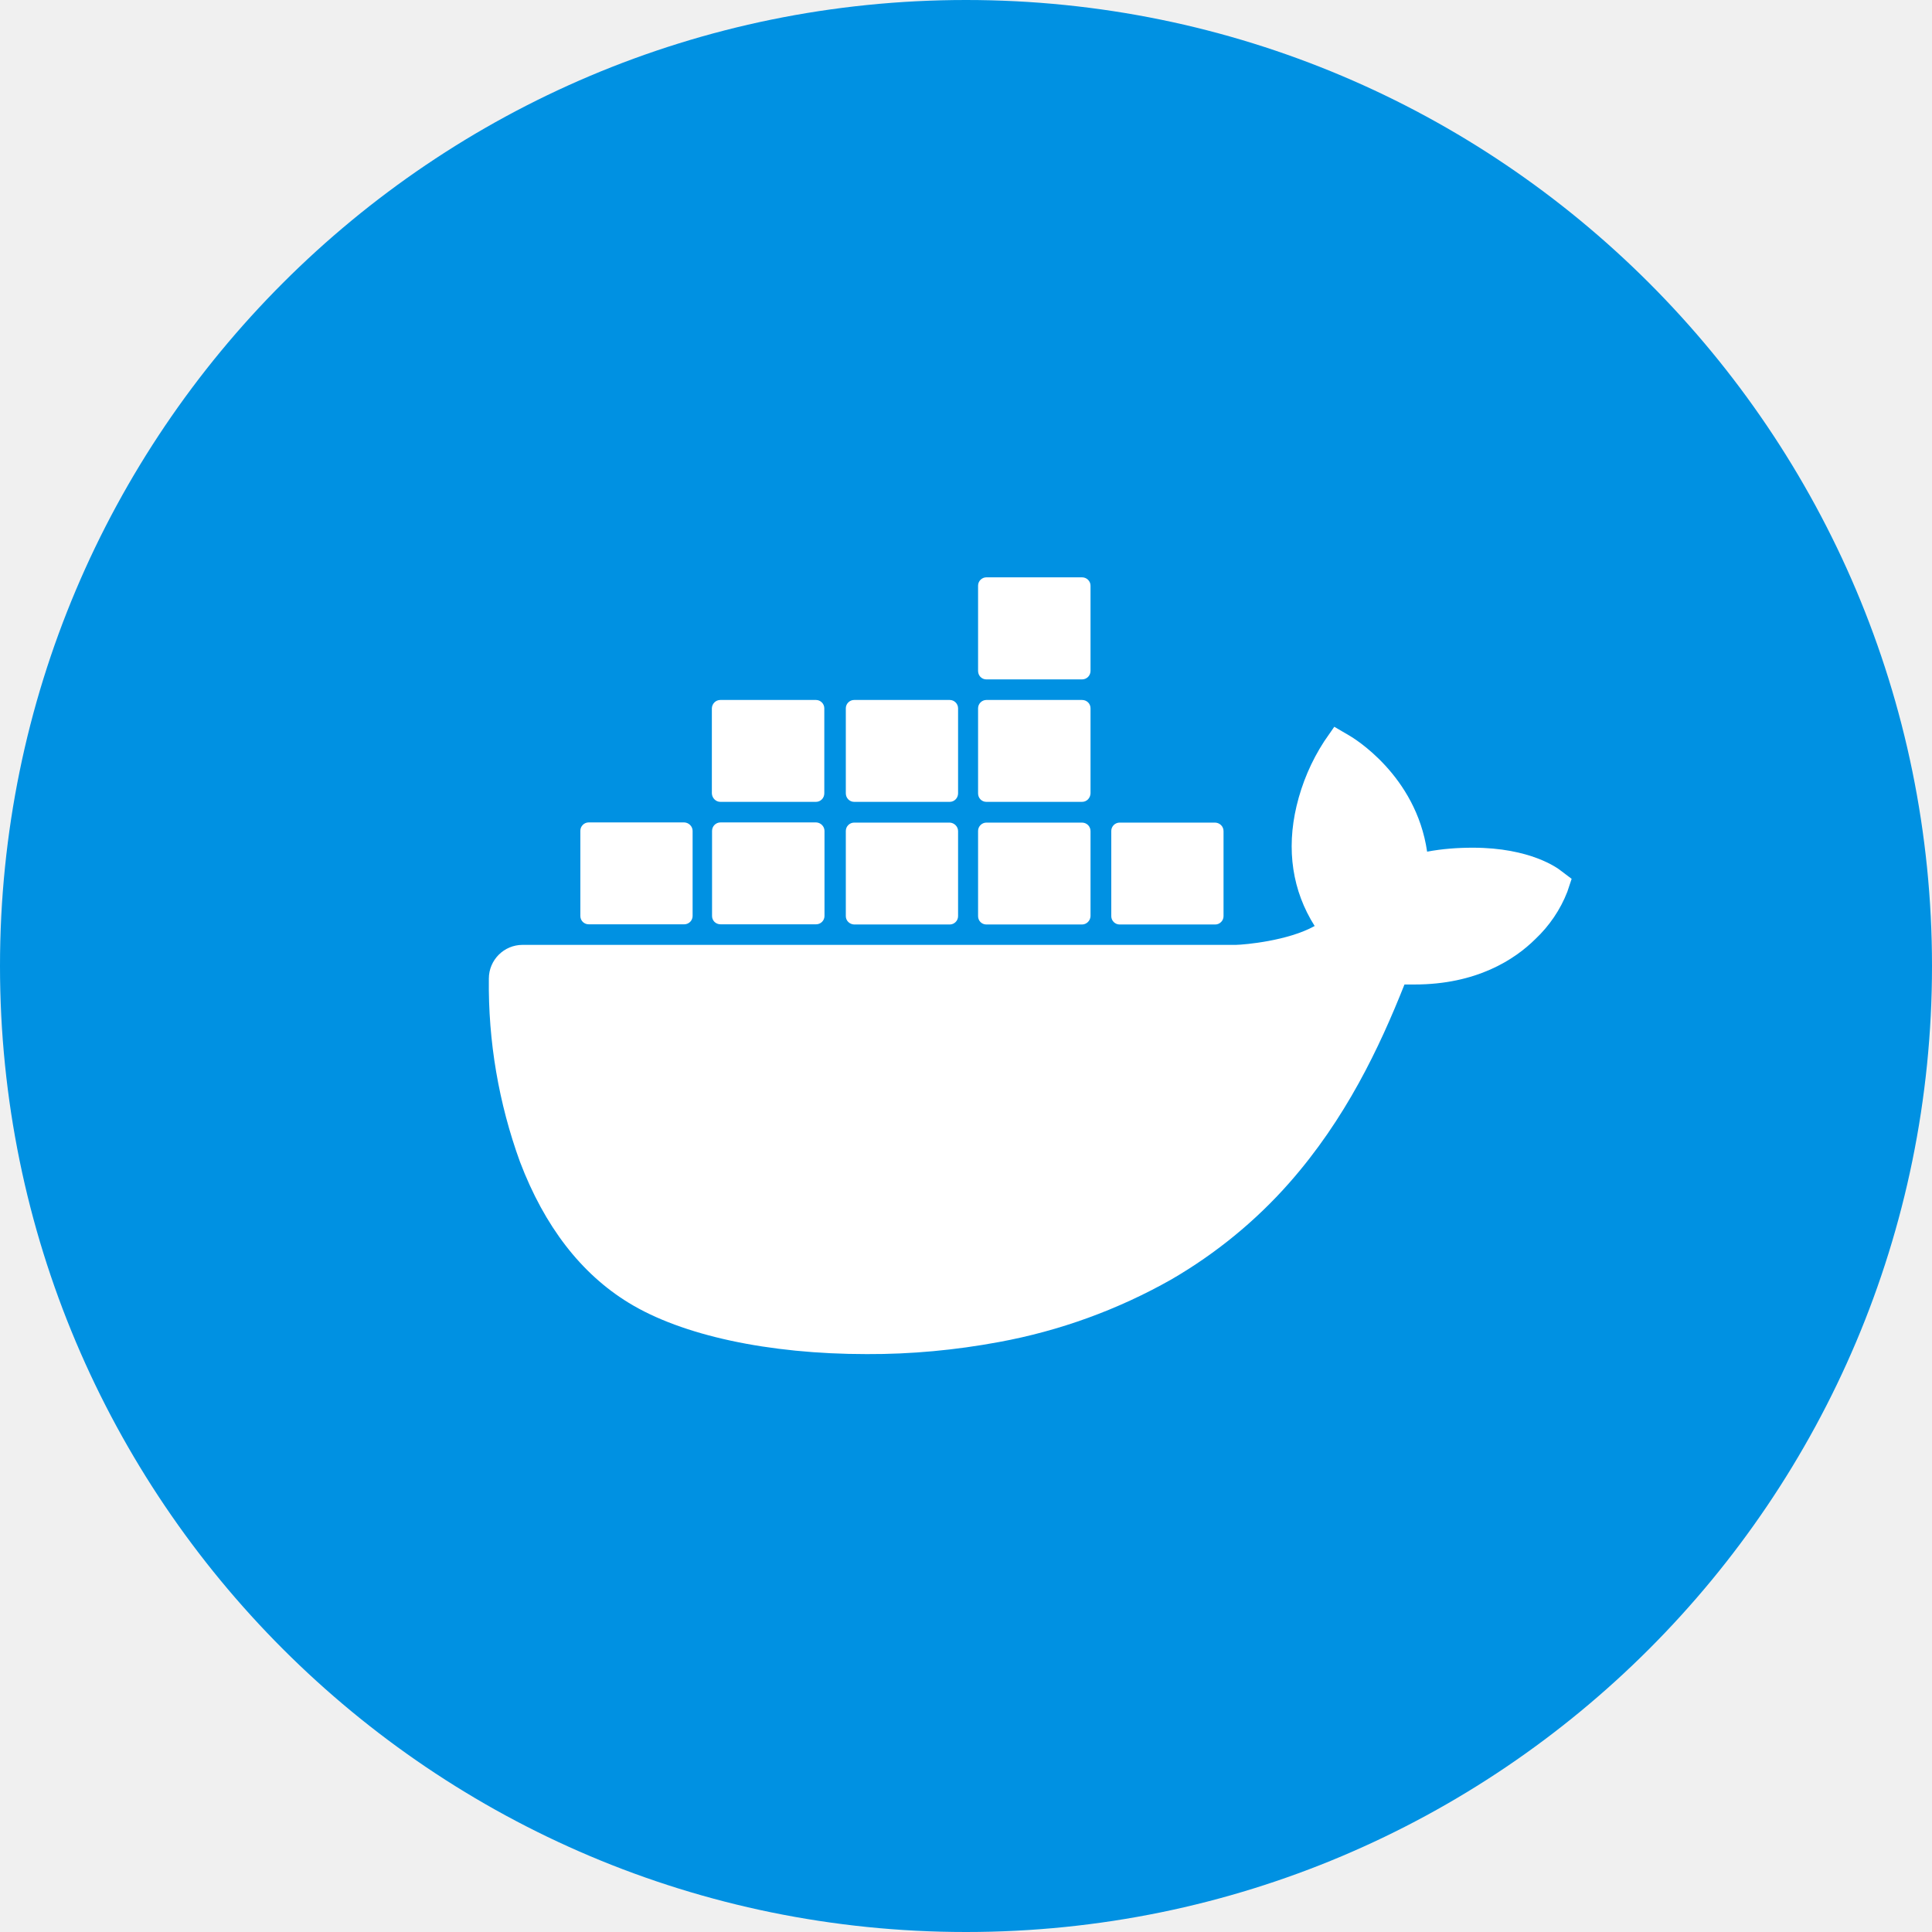
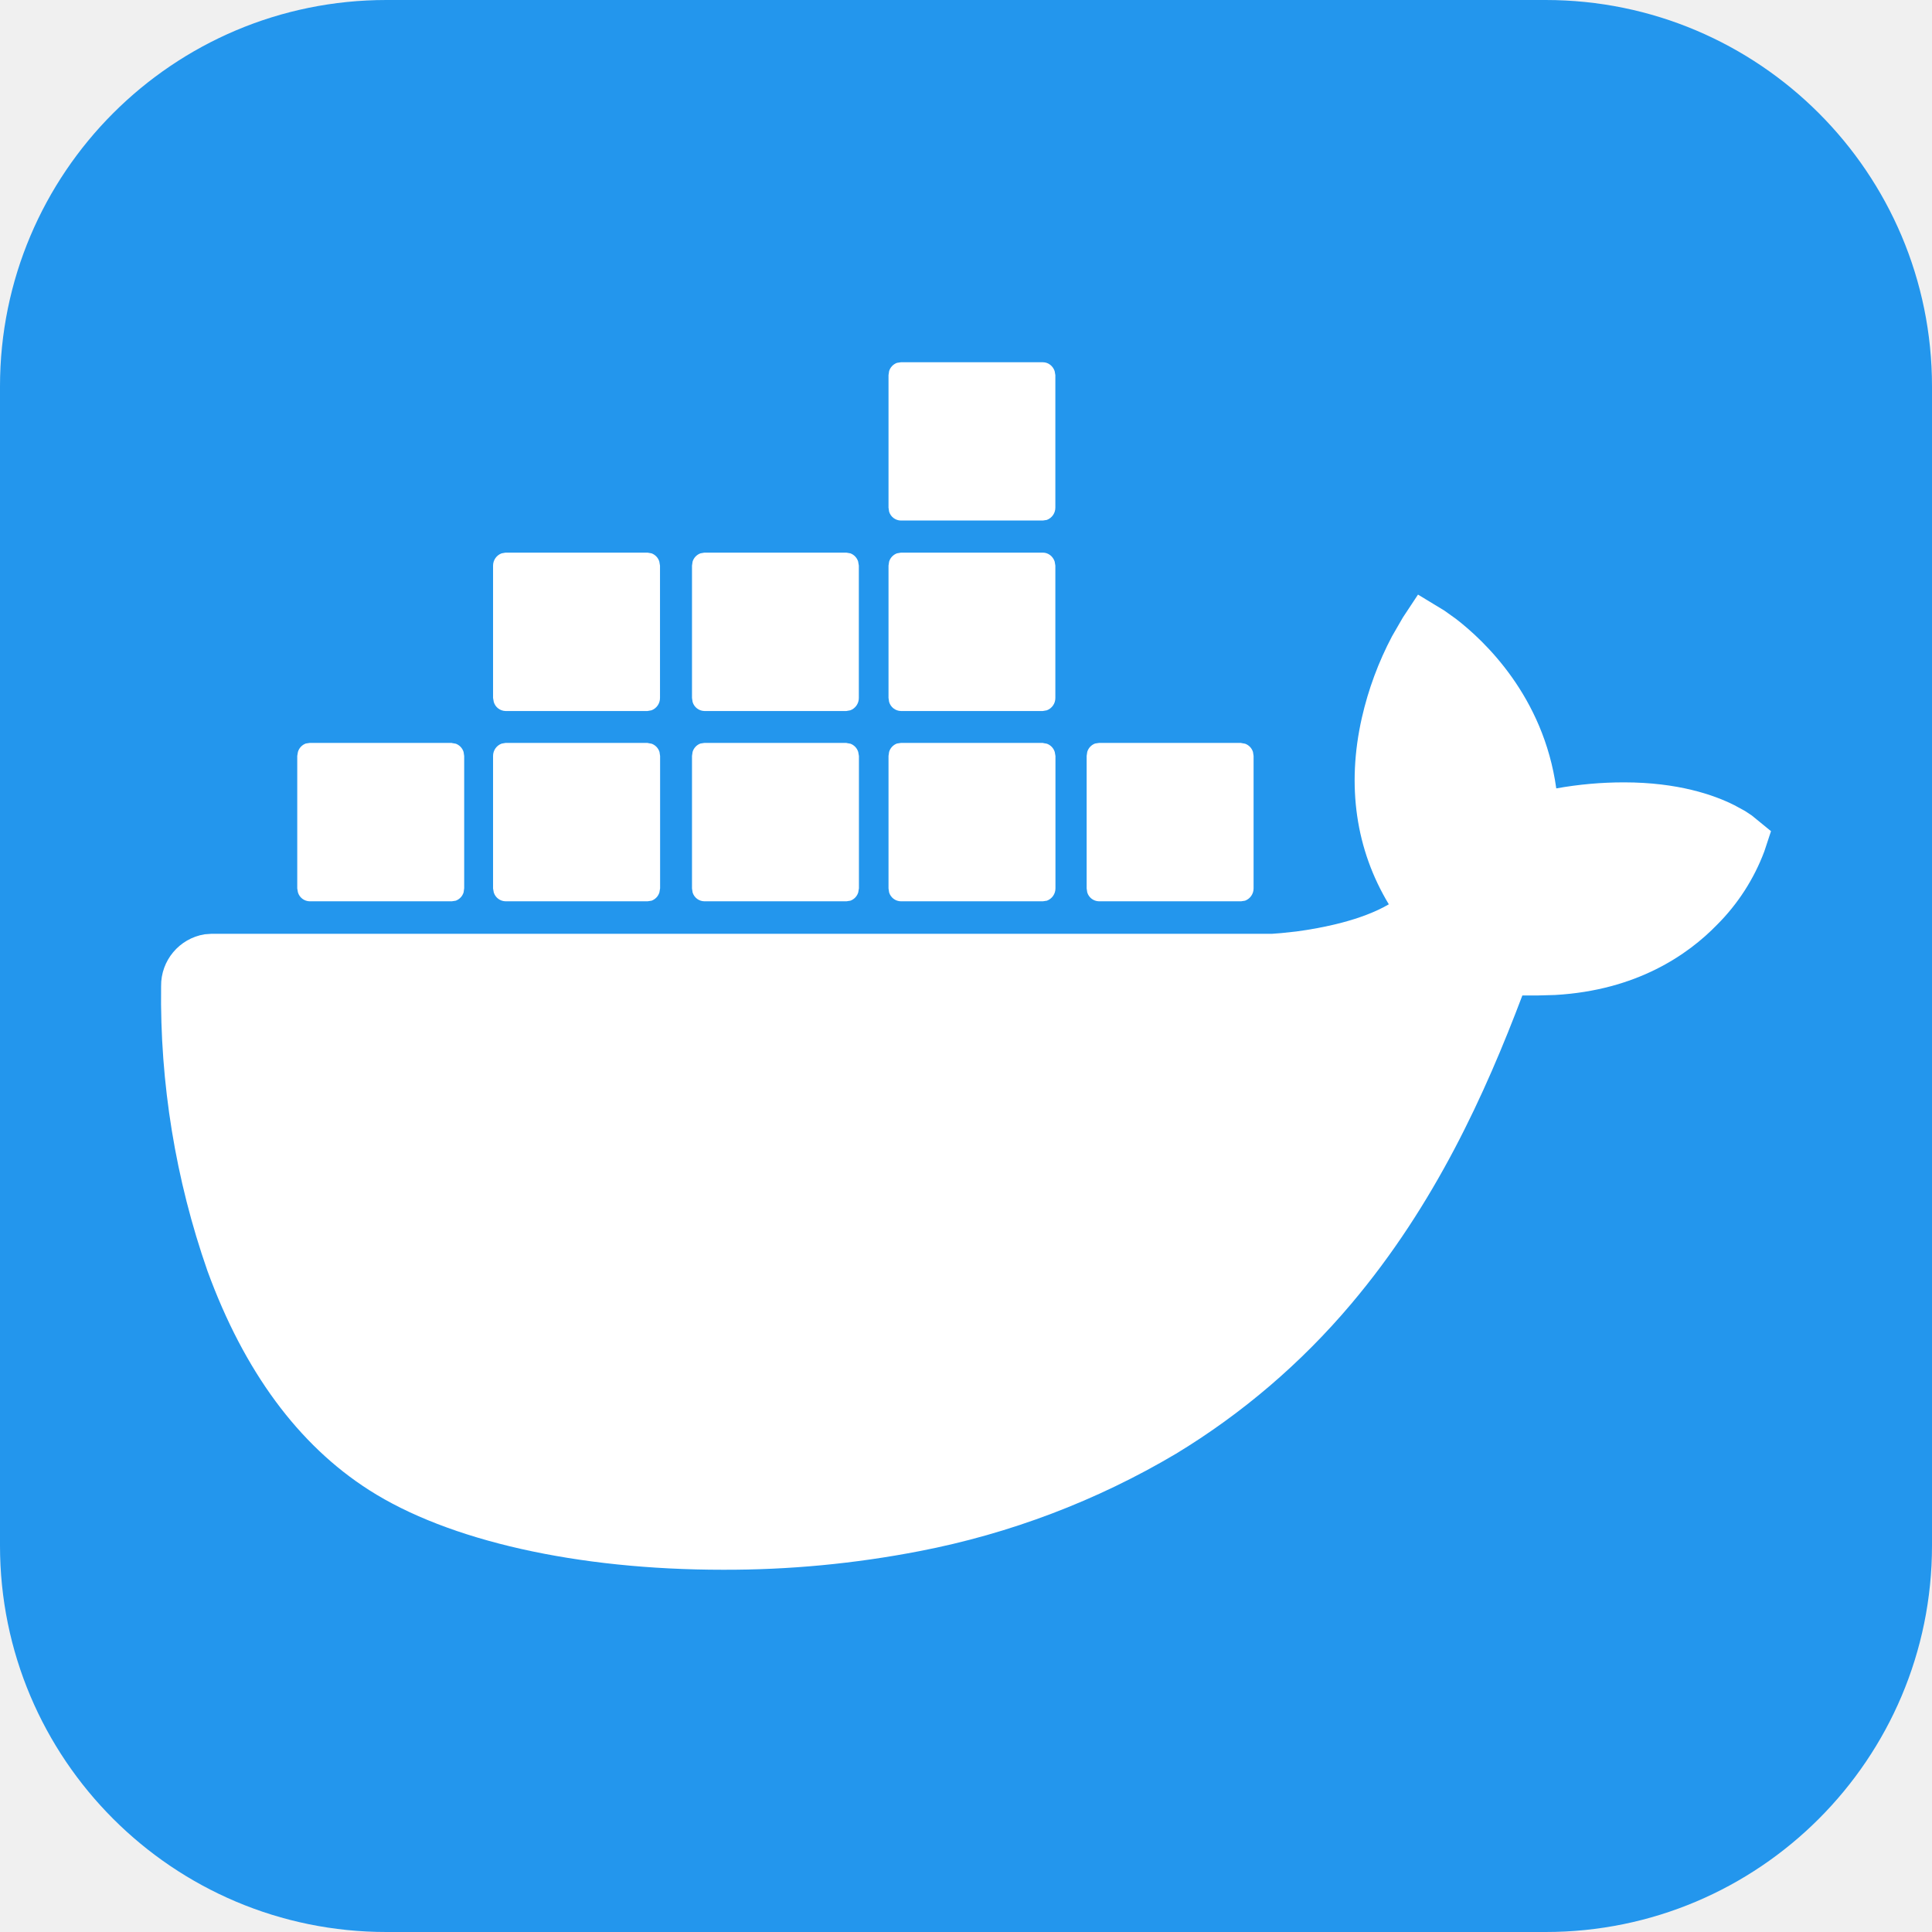
- <svg xmlns="http://www.w3.org/2000/svg" width="800px" height="800px" viewBox="0 0 1024 1024">
-   <circle cx="512" cy="512" r="512" style="fill:#0091e2" />
-   <path d="M827.3 461.5c-1.6-1.3-16.1-12.2-46.7-12.2-8.1 0-16.2.6-24.2 2.1-5.9-40.7-39.5-60.5-41-61.4l-8.2-4.8-5.4 7.8c-6.8 10.5-11.7 22-14.6 34.2-5.5 23.2-2.2 45 9.6 63.6-14.2 7.9-37.1 9.9-41.7 10H277c-9.9 0-17.9 8-17.9 17.9-.4 33.1 5.2 66 16.5 97.1 13 34.2 32.4 59.3 57.6 74.7 28.2 17.3 74.1 27.2 126.2 27.2 23.5.1 47-2.1 70.1-6.4 32.1-5.9 63-17.1 91.4-33.2 23.4-13.6 44.5-30.8 62.4-51.1 29.9-33.9 47.8-71.7 61.1-105.2h5.3c32.8 0 53-13.1 64.1-24.1 7.4-7 13.2-15.5 16.9-25l2.3-6.9-5.7-4.3zM312 489.9h50.7c2.4 0 4.4-2 4.4-4.4v-45.1c0-2.4-2-4.4-4.4-4.5H312c-2.4 0-4.4 2-4.4 4.4v45.2c0 2.5 2 4.4 4.4 4.4m69.9 0h50.7c2.4 0 4.4-2 4.4-4.4v-45.1c0-2.4-2-4.4-4.4-4.5h-50.7c-2.5 0-4.5 2-4.5 4.5v45.1c0 2.5 2 4.4 4.5 4.4m70.8.1h50.7c2.4 0 4.4-2 4.4-4.4v-45.1c0-2.4-2-4.4-4.4-4.5h-50.7c-2.4 0-4.4 2-4.4 4.4v45.2c0 2.4 2 4.3 4.4 4.4m70.1 0h50.7c2.4 0 4.4-2 4.5-4.4v-45.1c0-2.5-2-4.5-4.5-4.5h-50.7c-2.4 0-4.4 2-4.4 4.4v45.2c0 2.4 1.9 4.4 4.4 4.4m-141-65h50.7c2.4 0 4.4-2 4.4-4.5v-45.1c0-2.4-2-4.4-4.4-4.4h-50.7c-2.5 0-4.4 2-4.5 4.4v45.1c.1 2.5 2.1 4.5 4.5 4.5m70.9 0h50.7c2.4 0 4.4-2 4.4-4.5v-45.1c0-2.4-2-4.4-4.4-4.4h-50.7c-2.4 0-4.4 2-4.4 4.4v45.1c0 2.5 2 4.5 4.4 4.5m70.1 0h50.7c2.5 0 4.4-2 4.5-4.5v-45.1c0-2.5-2-4.4-4.5-4.4h-50.7c-2.4 0-4.4 2-4.4 4.4v45.1c0 2.5 1.9 4.5 4.4 4.5m0-64.9h50.7c2.5 0 4.5-2 4.5-4.5v-45.2c0-2.4-2-4.4-4.5-4.4h-50.7c-2.4 0-4.4 2-4.4 4.4v45.2c0 2.5 1.9 4.5 4.4 4.5M593.4 490h50.7c2.4 0 4.4-2 4.4-4.4v-45.1c0-2.5-2-4.4-4.4-4.5h-50.7c-2.4 0-4.4 2-4.4 4.4v45.2c0 2.4 2 4.4 4.4 4.4" style="fill:#fff" />
+ <svg xmlns="http://www.w3.org/2000/svg" width="800px" height="800px" viewBox="-1.6 -1.6 19.20 19.20" fill="none">
+   <g id="SVGRepo_bgCarrier" stroke-width="0">
+     <rect x="-1.6" y="-1.6" width="19.20" height="19.20" rx="3.84" fill="#2396ED" strokewidth="0" />
+   </g>
+   <g id="SVGRepo_tracerCarrier" stroke-linecap="round" stroke-linejoin="round" />
+   <g id="SVGRepo_iconCarrier">
+     <path fill="#ffffff" d="M12.342 4.536l.15-.227.262.159.116.083c.28.216.869.768.996 1.684.223-.04.448-.06.673-.06.534 0 .893.124 1.097.227l.105.057.068.045.191.156-.066.2a2.044 2.044 0 01-.47.73c-.29.299-.8.652-1.609.698l-.178.005h-.148c-.37.977-.867 2.078-1.702 3.066a7.081 7.081 0 01-1.74 1.488 7.941 7.941 0 01-2.549.968c-.644.125-1.298.187-1.953.185-1.45 0-2.73-.288-3.517-.792-.703-.449-1.243-1.182-1.606-2.177a8.25 8.25 0 01-.461-2.83.516.516 0 01.432-.516l.068-.005h10.54l.092-.007.149-.016c.256-.034.646-.11.92-.27-.328-.543-.421-1.178-.268-1.854a3.3 3.3 0 01.3-.81l.108-.187zM2.89 5.784l.04.007a.127.127 0 01.077.082l.006.04v1.315l-.006.041a.127.127 0 01-.078.082l-.039.006H1.478a.124.124 0 01-.117-.088l-.007-.04V5.912l.007-.04a.127.127 0 01.078-.083l.039-.006H2.89zm1.947 0l.039.007a.127.127 0 01.078.082l.006.04v1.315l-.007.041a.127.127 0 01-.078.082l-.039.006H3.424a.125.125 0 01-.117-.088L3.3 7.23V5.913a.13.13 0 01.085-.123l.039-.007h1.413zm1.976 0l.039.007a.127.127 0 01.077.082l.007.04v1.315l-.007.041a.127.127 0 01-.078.082l-.039.006H5.4a.124.124 0 01-.117-.088l-.006-.04V5.912l.006-.04a.127.127 0 01.078-.083l.039-.006h1.413zm1.952 0l.039.007a.127.127 0 01.078.082l.007.04v1.315a.13.13 0 01-.085.123l-.04.006H7.353a.124.124 0 01-.117-.088l-.006-.04V5.912l.006-.04a.127.127 0 01.078-.083l.04-.006h1.412zm1.97 0l.039.007a.127.127 0 01.078.082l.006.04v1.315a.13.13 0 01-.085.123l-.039.006H9.322a.124.124 0 01-.117-.088l-.006-.04V5.912l.006-.04a.127.127 0 01.078-.083l.04-.006h1.411zM4.835 3.892l.04.007a.127.127 0 01.077.081l.007.041v1.315a.13.13 0 01-.085.123l-.039.007H3.424a.125.125 0 01-.117-.09l-.007-.04V4.021a.13.13 0 01.085-.122l.039-.007h1.412zm1.976 0l.04.007a.127.127 0 01.077.081l.007.041v1.315a.13.13 0 01-.085.123l-.039.007H5.4a.125.125 0 01-.117-.09l-.006-.04V4.021l.006-.04a.127.127 0 01.078-.082l.039-.007h1.412zm1.953 0c.054 0 .1.037.117.088l.007.041v1.315a.13.13 0 01-.085.123l-.04.007H7.353a.125.125 0 01-.117-.09l-.006-.04V4.021l.006-.04a.127.127 0 01.078-.082l.04-.007h1.412zm0-1.892c.054 0 .1.037.117.088l.007.04v1.316a.13.13 0 01-.085.123l-.04.006H7.353a.124.124 0 01-.117-.088l-.006-.04V2.128l.006-.04a.127.127 0 01.078-.082L7.353 2h1.412z" />
+   </g>
</svg>
